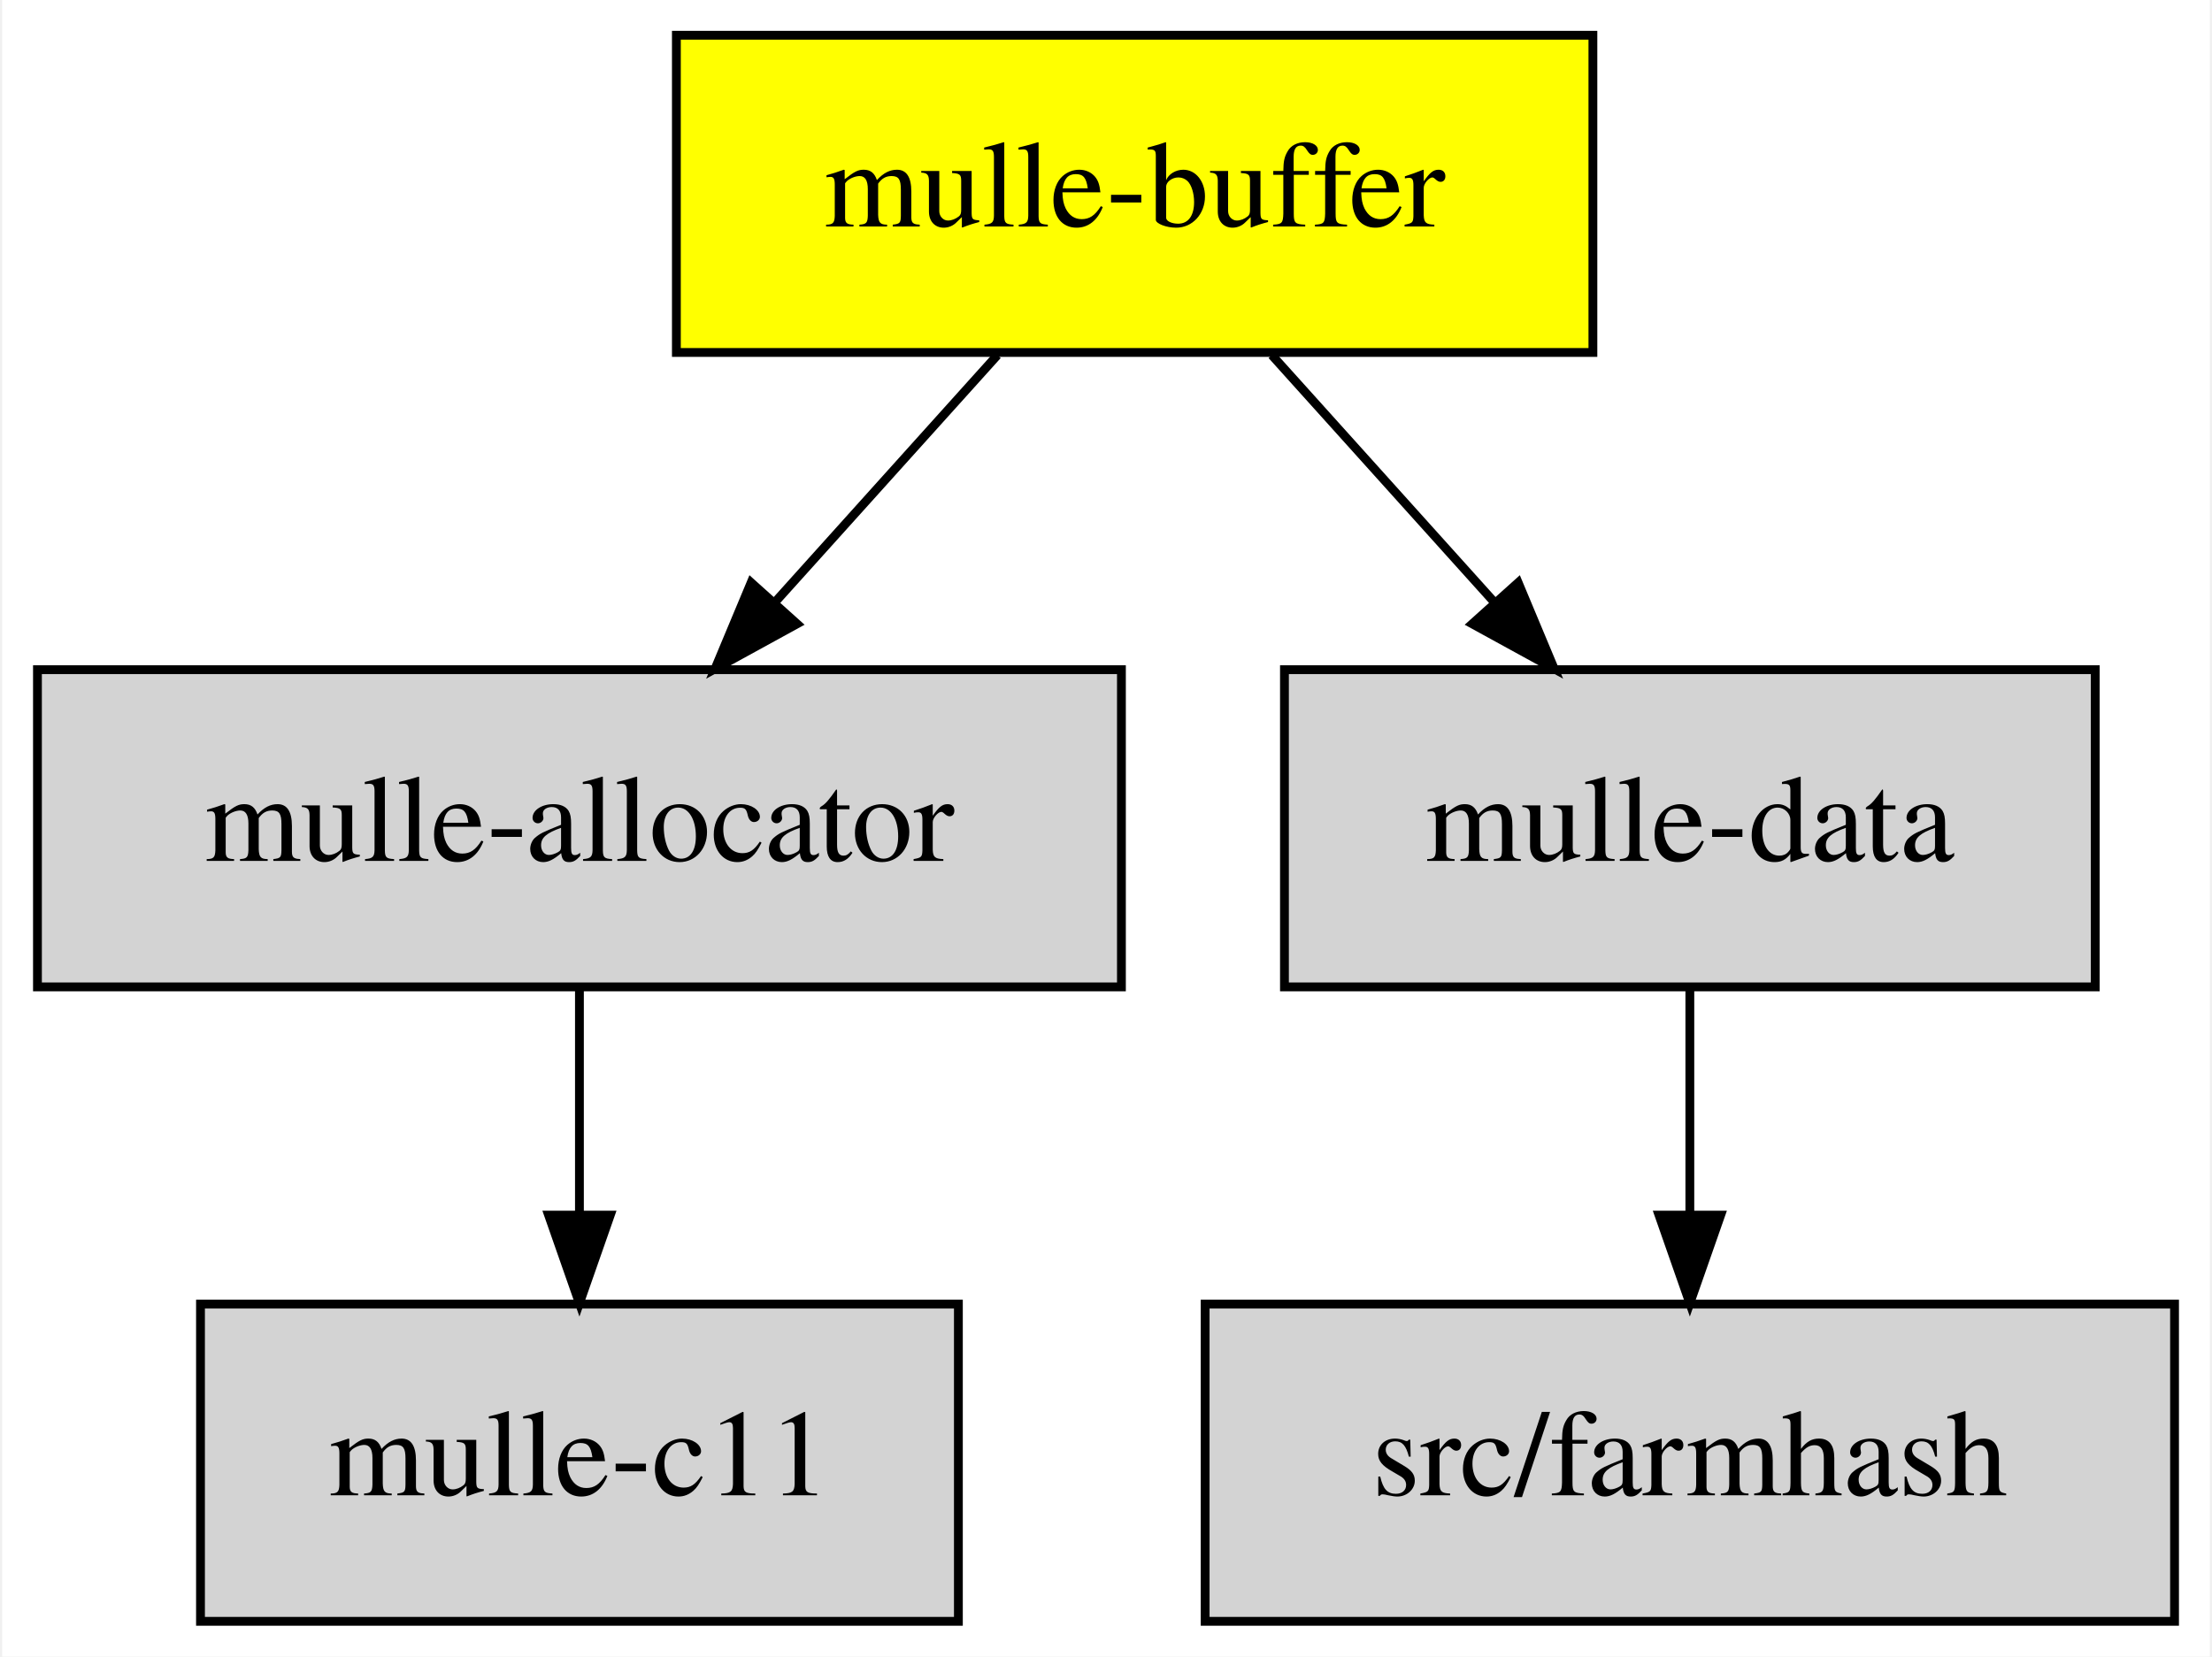
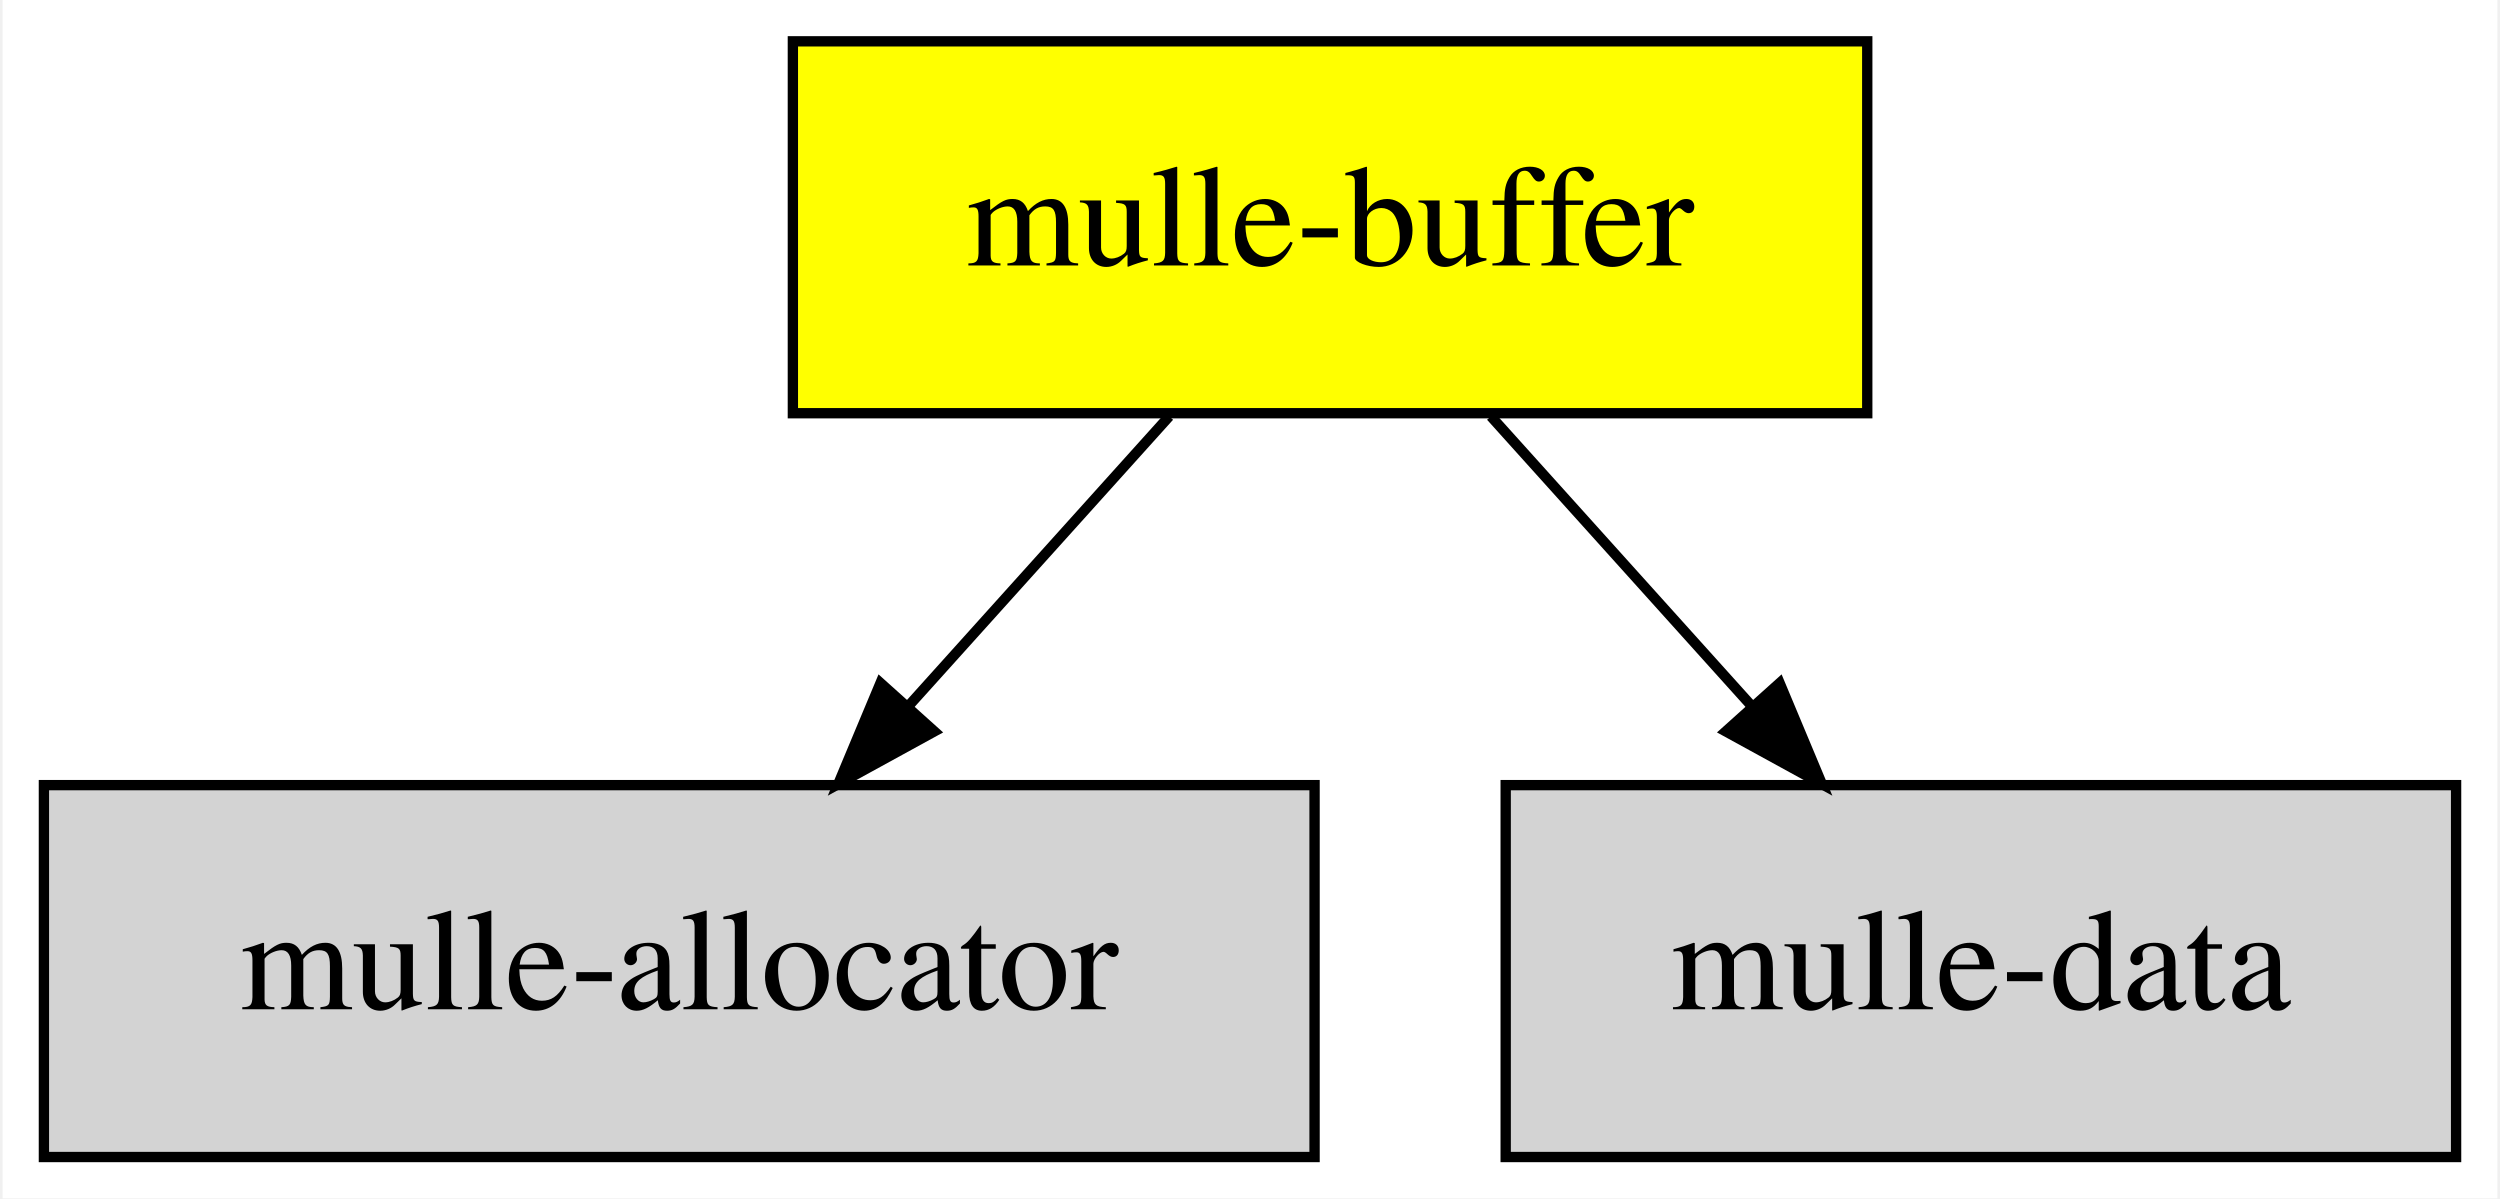
- <svg xmlns="http://www.w3.org/2000/svg" width="251pt" height="188pt" viewBox="0.00 0.00 250.50 188.00">
-   <g id="graph0" class="graph" transform="scale(1 1) rotate(0) translate(4 184)">
-     <polygon fill="white" stroke="transparent" points="-4,4 -4,-184 246.5,-184 246.5,4 -4,4" />
+ <svg xmlns="http://www.w3.org/2000/svg" width="242pt" height="116pt" viewBox="0.00 0.00 241.50 116.00">
+   <g id="graph0" class="graph" transform="scale(1 1) rotate(0) translate(4 112)">
+     <polygon fill="white" stroke="transparent" points="-4,4 -4,-112 237.5,-112 237.5,4 -4,4" />
    <g id="node1" class="node">
-       <polygon fill="yellow" stroke="black" points="176.5,-180 72.5,-180 72.5,-144 176.5,-144 176.5,-180" />
-       <text text-anchor="middle" x="124.5" y="-158.3" font-family="Times,serif" font-size="14.00">mulle-buffer</text>
+       <polygon fill="yellow" stroke="black" points="176.5,-108 72.5,-108 72.5,-72 176.5,-72 176.5,-108" />
+       <text text-anchor="middle" x="124.5" y="-86.3" font-family="Times,serif" font-size="14.00">mulle-buffer</text>
    </g>
    <g id="node2" class="node">
-       <polygon fill="lightgrey" stroke="black" points="123,-108 0,-108 0,-72 123,-72 123,-108" />
-       <text text-anchor="middle" x="61.5" y="-86.3" font-family="Times,serif" font-size="14.00">mulle-allocator</text>
+       <polygon fill="lightgrey" stroke="black" points="123,-36 0,-36 0,0 123,0 123,-36" />
+       <text text-anchor="middle" x="61.5" y="-14.3" font-family="Times,serif" font-size="14.00">mulle-allocator</text>
+     </g>
+     <g id="edge1" class="edge">
+       <path fill="none" stroke="black" d="M108.93,-71.7C101.3,-63.22 91.98,-52.86 83.62,-43.58" />
+       <polygon fill="black" stroke="black" points="86.19,-41.2 76.89,-36.1 80.98,-45.88 86.19,-41.2" />
+     </g>
+     <g id="node3" class="node">
+       <polygon fill="lightgrey" stroke="black" points="233.5,-36 141.5,-36 141.5,0 233.5,0 233.5,-36" />
+       <text text-anchor="middle" x="187.5" y="-14.3" font-family="Times,serif" font-size="14.00">mulle-data</text>
    </g>
    <g id="edge2" class="edge">
-       <path fill="none" stroke="black" d="M108.93,-143.7C101.3,-135.22 91.98,-124.86 83.62,-115.58" />
-       <polygon fill="black" stroke="black" points="86.19,-113.2 76.89,-108.1 80.98,-117.88 86.19,-113.2" />
-     </g>
-     <g id="node4" class="node">
-       <polygon fill="lightgrey" stroke="black" points="233.5,-108 141.5,-108 141.5,-72 233.5,-72 233.5,-108" />
-       <text text-anchor="middle" x="187.5" y="-86.3" font-family="Times,serif" font-size="14.00">mulle-data</text>
-     </g>
-     <g id="edge3" class="edge">
-       <path fill="none" stroke="black" d="M140.07,-143.7C147.7,-135.22 157.02,-124.86 165.38,-115.58" />
-       <polygon fill="black" stroke="black" points="168.02,-117.88 172.11,-108.1 162.81,-113.2 168.02,-117.88" />
-     </g>
-     <g id="node3" class="node">
-       <polygon fill="lightgrey" stroke="black" points="104.5,-36 18.5,-36 18.5,0 104.5,0 104.5,-36" />
-       <text text-anchor="middle" x="61.5" y="-14.3" font-family="Times,serif" font-size="14.00">mulle-c11</text>
-     </g>
-     <g id="edge1" class="edge">
-       <path fill="none" stroke="black" d="M61.5,-71.7C61.5,-63.98 61.5,-54.71 61.5,-46.11" />
-       <polygon fill="black" stroke="black" points="65,-46.1 61.5,-36.1 58,-46.1 65,-46.1" />
-     </g>
-     <g id="node5" class="node">
-       <polygon fill="lightgrey" stroke="black" points="242.5,-36 132.5,-36 132.5,0 242.5,0 242.5,-36" />
-       <text text-anchor="middle" x="187.5" y="-14.3" font-family="Times,serif" font-size="14.00">src/farmhash</text>
-     </g>
-     <g id="edge4" class="edge">
-       <path fill="none" stroke="black" d="M187.5,-71.7C187.5,-63.98 187.5,-54.71 187.5,-46.11" />
-       <polygon fill="black" stroke="black" points="191,-46.1 187.5,-36.1 184,-46.1 191,-46.1" />
+       <path fill="none" stroke="black" d="M140.07,-71.7C147.7,-63.22 157.02,-52.86 165.38,-43.58" />
+       <polygon fill="black" stroke="black" points="168.02,-45.88 172.11,-36.1 162.81,-41.2 168.02,-45.88" />
    </g>
  </g>
</svg>
